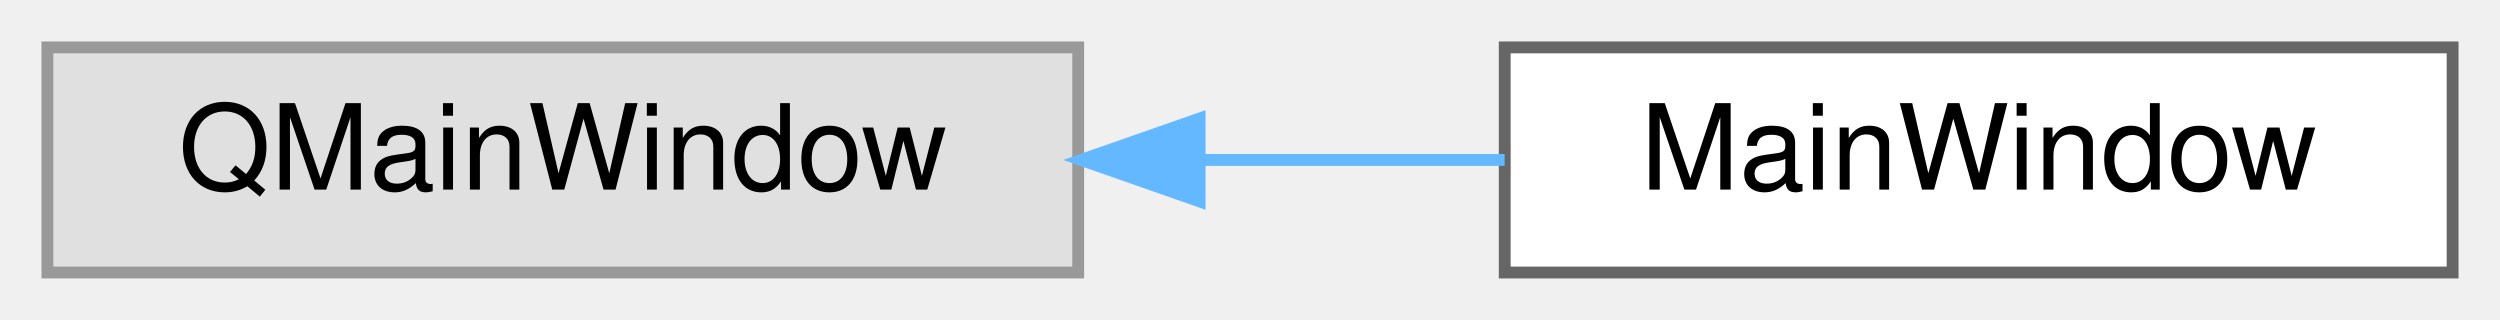
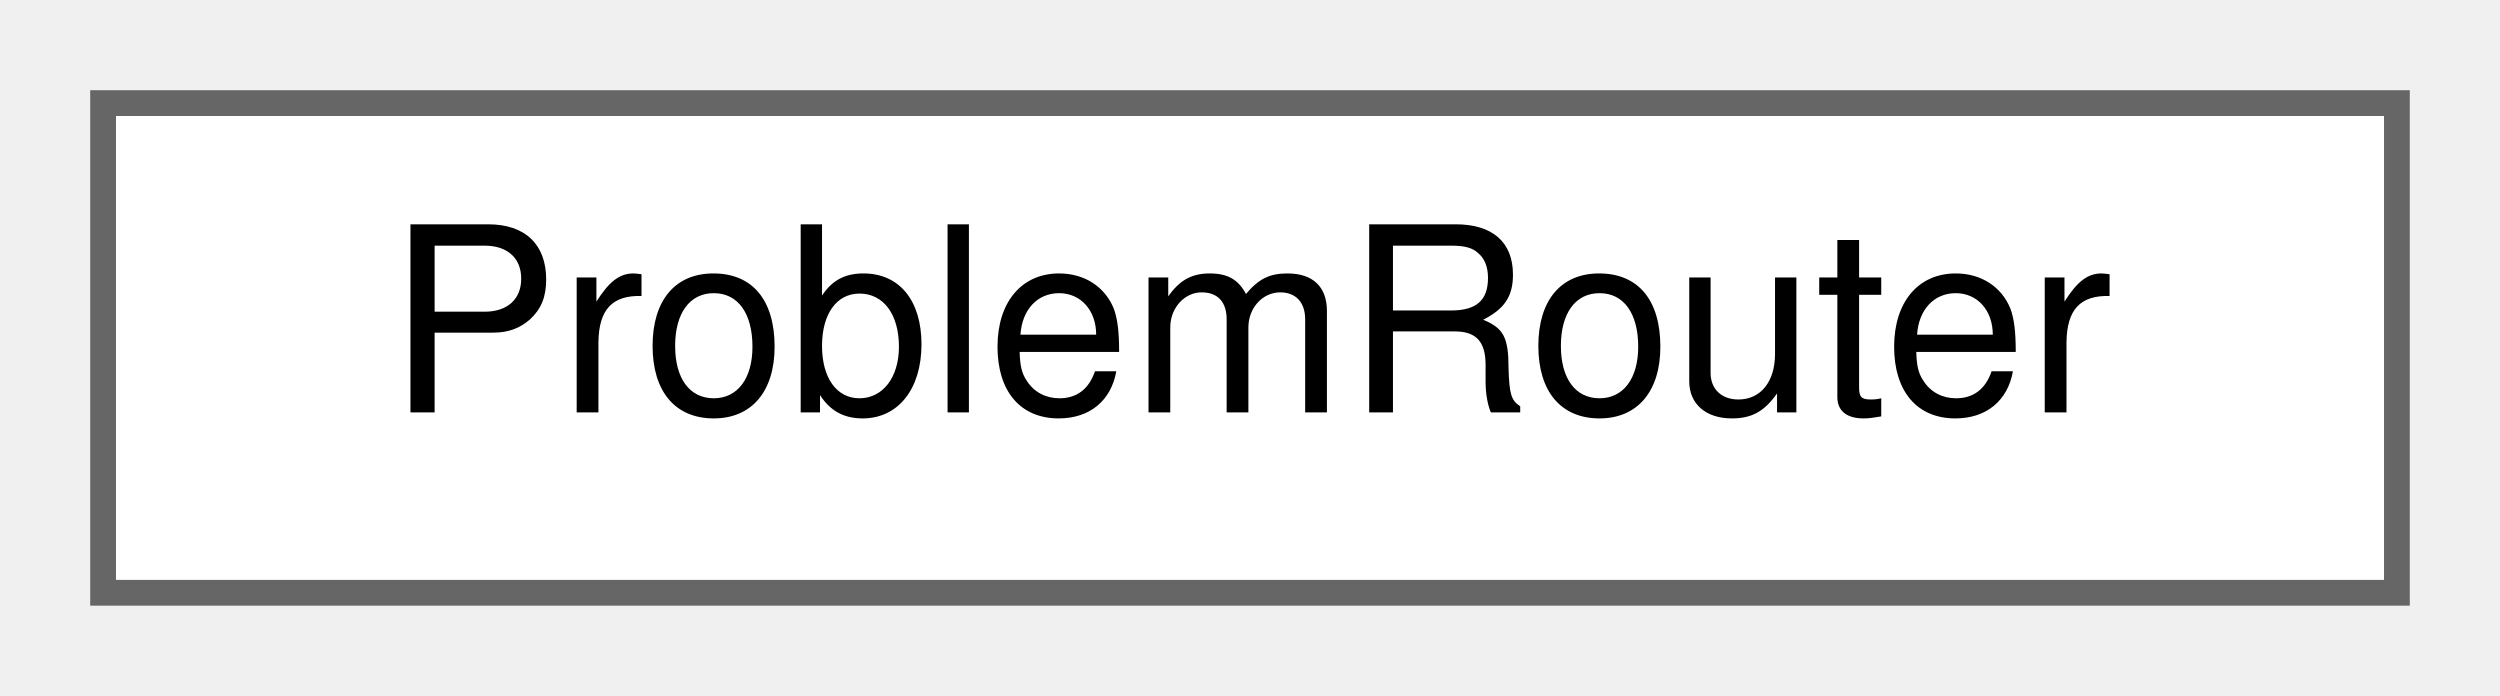
- <svg xmlns="http://www.w3.org/2000/svg" xmlns:xlink="http://www.w3.org/1999/xlink" width="211pt" height="27pt" viewBox="0.00 0.00 211.00 27.00">
+ <svg xmlns="http://www.w3.org/2000/svg" xmlns:xlink="http://www.w3.org/1999/xlink" width="97pt" height="27pt" viewBox="0.00 0.00 97.00 27.00">
  <g id="graph0" class="graph" transform="scale(1 1) rotate(0) translate(4 23)">
    <g id="Node000000" class="node">
      <g id="a_Node000000">
-         <a xlink:title=" ">
-           <polygon fill="#e0e0e0" stroke="#999999" points="87,-19 0,-19 0,0 87,0 87,-19" />
-           <text text-anchor="middle" x="43.5" y="-7" font-family="Helvetica,sans-Serif" font-size="10.00">QMainWindow</text>
-         </a>
-       </g>
-     </g>
-     <g id="Node000001" class="node">
-       <g id="a_Node000001">
-         <a xlink:href="classMainWindow.html" target="_top" xlink:title=" ">
-           <polygon fill="white" stroke="#666666" points="203,-19 123,-19 123,0 203,0 203,-19" />
-           <text text-anchor="middle" x="163" y="-7" font-family="Helvetica,sans-Serif" font-size="10.00">MainWindow</text>
-         </a>
-       </g>
-     </g>
-     <g id="edge21_Node000000_Node000001" class="edge">
-       <g id="a_edge21_Node000000_Node000001">
-         <a xlink:title=" ">
-           <path fill="none" stroke="#63b8ff" d="M97.28,-9.5C105.93,-9.5 114.75,-9.5 122.99,-9.5" />
-           <polygon fill="#63b8ff" stroke="#63b8ff" points="97.25,-6 87.25,-9.5 97.25,-13 97.25,-6" />
+         <a xlink:href="classProblemRouter.html" target="_top" xlink:title=" ">
+           <polygon fill="white" stroke="#666666" points="89,-19 0,-19 0,0 89,0 89,-19" />
+           <text text-anchor="middle" x="44.5" y="-7" font-family="Helvetica,sans-Serif" font-size="10.00">ProblemRouter</text>
        </a>
      </g>
    </g>
  </g>
</svg>
